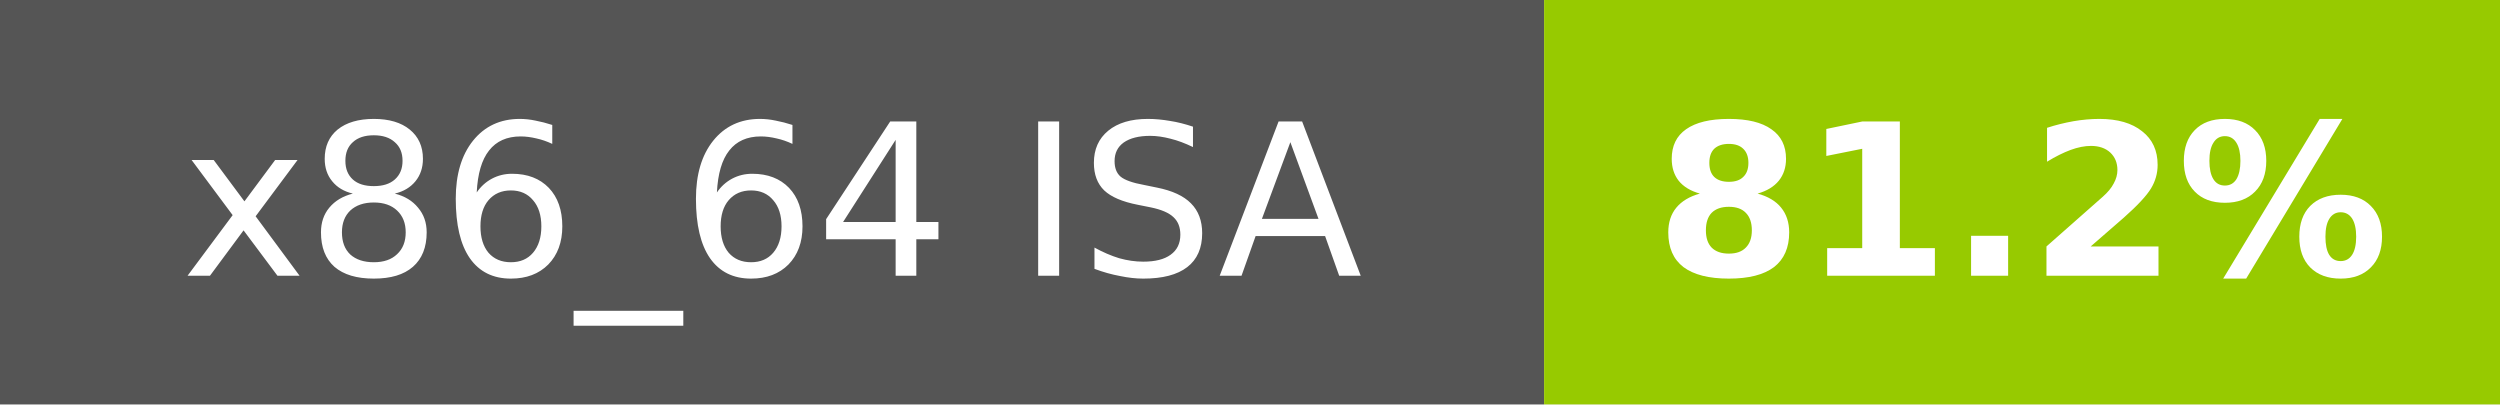
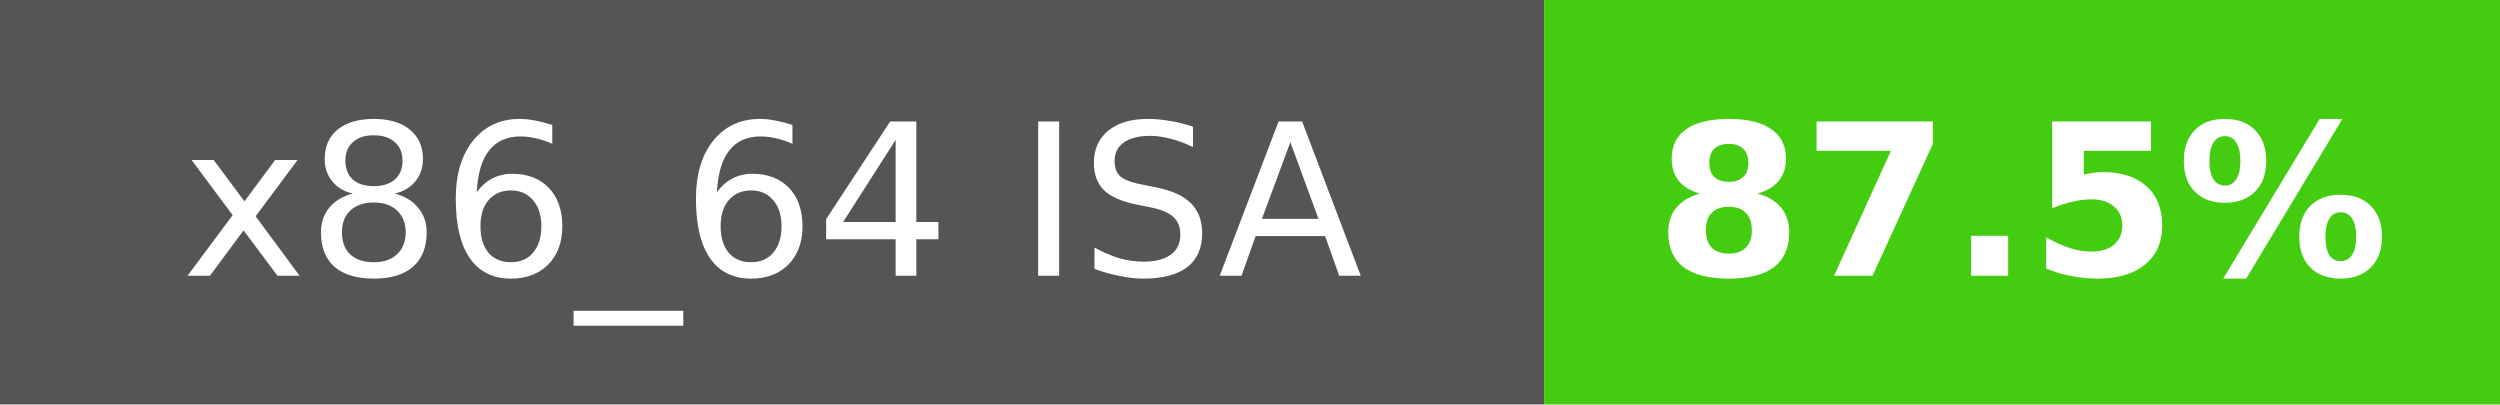
- <svg xmlns="http://www.w3.org/2000/svg" width="136" height="22" role="img" aria-label="x86_64 ISA: 81.2%">
+ <svg xmlns="http://www.w3.org/2000/svg" width="136" height="22" role="img" aria-label="x86_64 ISA: 87.5%">
  <rect width="84" height="22" fill="#555" />
-   <rect x="84" width="52" height="22" fill="#97ca00" />
+   <rect x="84" width="52" height="22" fill="#4c1" />
  <g fill="#fff" text-anchor="middle" font-family="Verdana,Geneva,DejaVu Sans,sans-serif" font-size="11.5">
    <text x="42.0" y="15">x86_64 ISA</text>
-     <text x="110.0" y="15" font-weight="bold">81.2%</text>
+     <text x="110.0" y="15" font-weight="bold">87.5%</text>
  </g>
</svg>
